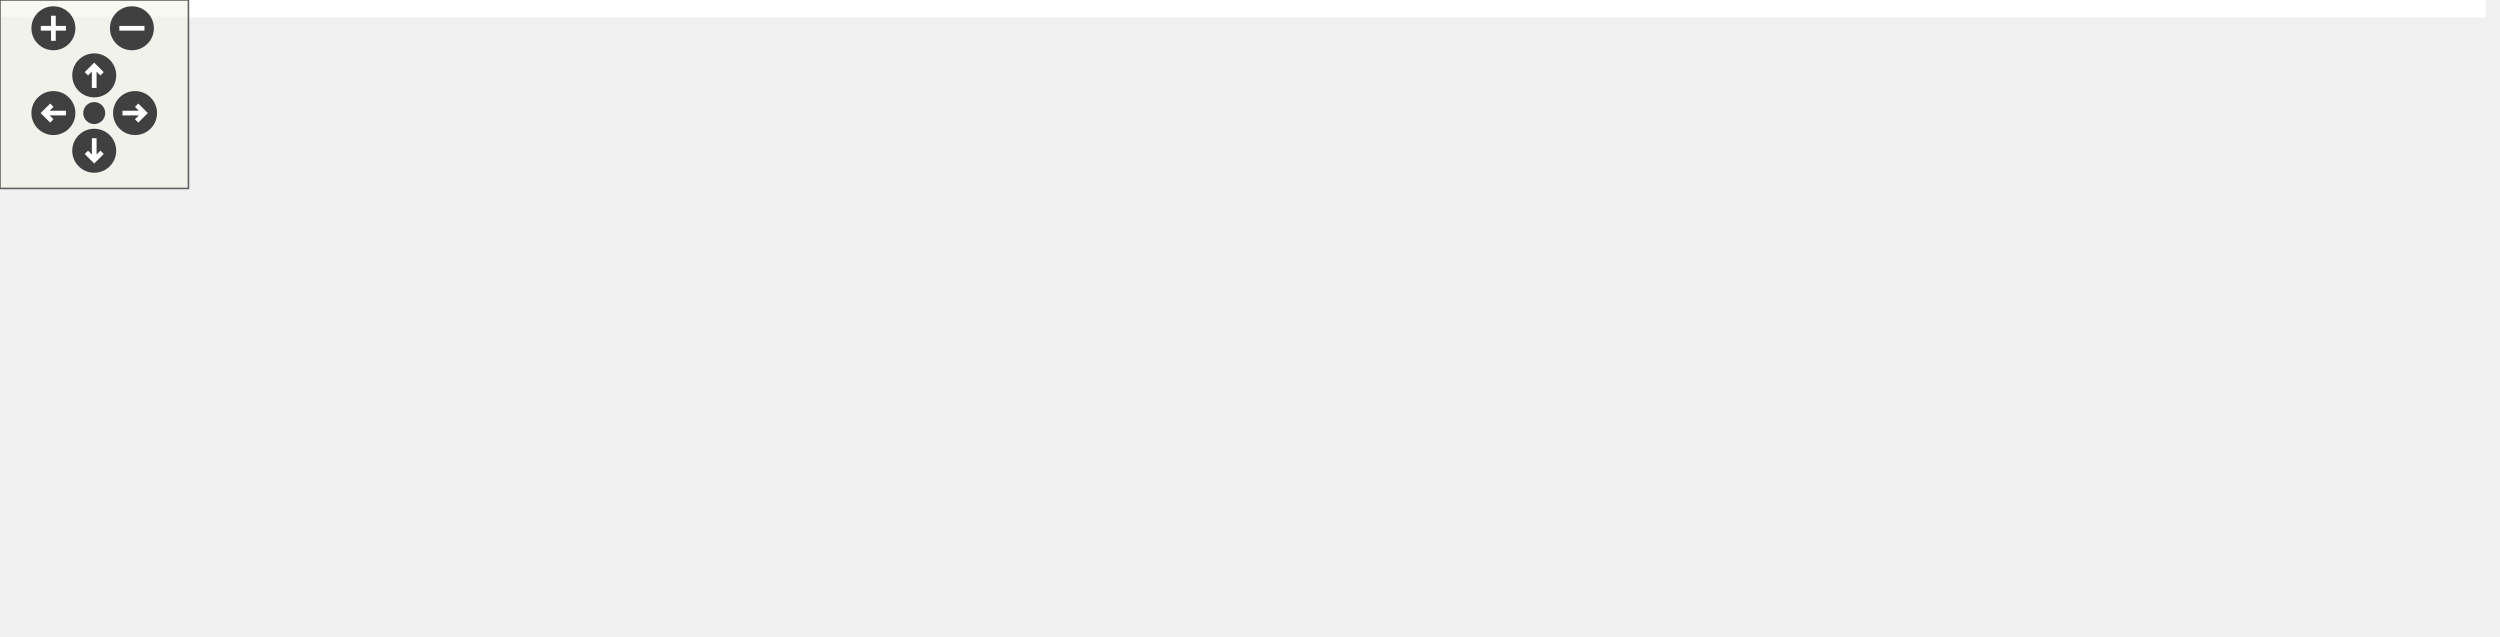
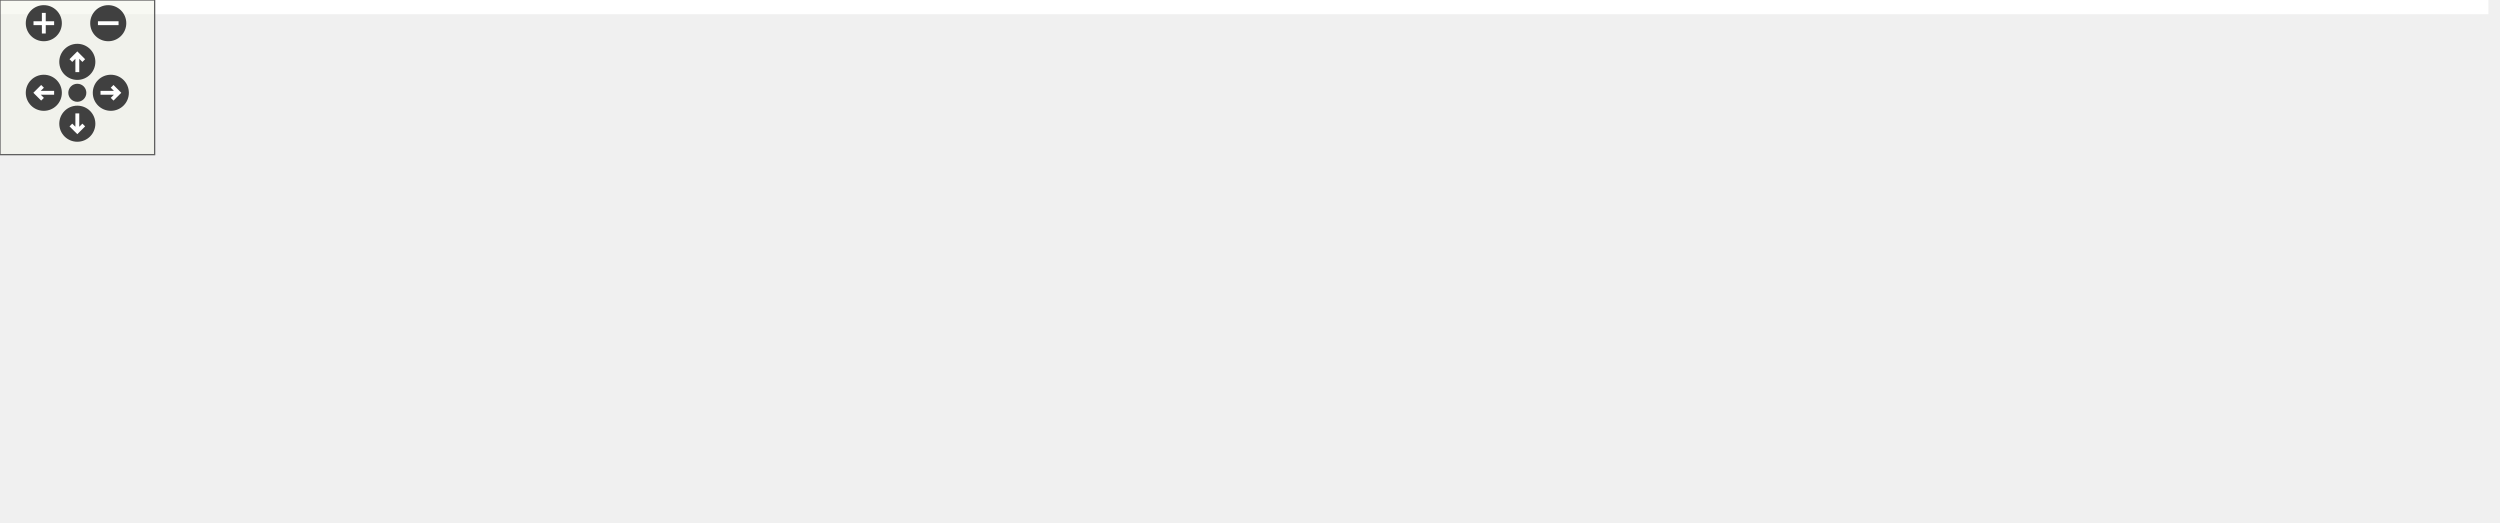
<svg xmlns="http://www.w3.org/2000/svg" xmlns:xlink="http://www.w3.org/1999/xlink" id="main" version="1.1" xml:space="preserve">
  <defs>
    <circle id="rim" cx="0" cy="0" r="7" />
    <circle id="rim2" cx="0" cy="0" r="3.5" />
    <g id="zoomPlus">
      <use xlink:href="#rim" fill="#404040">
        <set attributeName="fill" to="#808080" begin="zoomplus.mouseover" end="zoomplus.mouseout" />
      </use>
      <path d="M-4,0h8M0,-4v8" fill="none" stroke="white" stroke-width="1.5" pointer-events="none" />
    </g>
    <g id="zoomMin">
      <use xlink:href="#rim" fill="#404040">
        <set attributeName="fill" to="#808080" begin="zoomminus.mouseover" end="zoomminus.mouseout" />
      </use>
      <path d="M-4,0h8" fill="none" stroke="white" stroke-width="1.5" pointer-events="none" />
    </g>
    <g id="dirArrow">
      <path fill="none" stroke="white" stroke-width="1.5" d="M0,-3.0v7 M-2.5,-0.5L0,-3.0L2.5,-0.5" />
    </g>
    <g id="resetDef">
      <use xlink:href="#rim2" fill="#404040">
        <set attributeName="fill" to="#808080" begin="reset.mouseover" end="reset.mouseout" />
      </use>
    </g>
  </defs>
  <svg id="graph" class="graph">
    <g id="viewport">
-       <polygon fill="white" stroke="white" points="-4,5 -4,-142 791,-142 791,5 -4,5" />
+       <polygon fill="white" stroke="white" points="-4,5 -4,-142 965,-142 965,5 -4,5" />
      <g id="node1" class="node">
-         <polygon fill="#bfbfbf" stroke="black" points="333.5,-116.5 333.5,-137.5 396.5,-137.5 396.5,-116.5 333.5,-116.5" />
-         <text text-anchor="middle" x="365" y="-124.5" font-family="FreeSans.ttf" font-size="10.00">h/config.h</text>
+         <polygon fill="#bfbfbf" stroke="black" points="424.5,-116.5 424.5,-137.5 487.5,-137.5 487.5,-116.5 424.5,-116.5" />
+         <text text-anchor="middle" x="456" y="-124.5" font-family="FreeSans.ttf" font-size="10.00">h/config.h</text>
      </g>
      <g id="node3" class="node">
        <a xlink:href="includes_8h.xhtml" target="_top" xlink:title="All non-system includes that need to be within each .cpp file.">
-           <polygon fill="white" stroke="black" points="328,-58.5 328,-79.5 402,-79.5 402,-58.5 328,-58.5" />
-           <text text-anchor="middle" x="365" y="-66.5" font-family="FreeSans.ttf" font-size="10.00">h/includes.h</text>
+           <polygon fill="white" stroke="black" points="419,-58.5 419,-79.5 493,-79.5 493,-58.5 419,-58.5" />
+           <text text-anchor="middle" x="456" y="-66.5" font-family="FreeSans.ttf" font-size="10.00">h/includes.h</text>
        </a>
      </g>
      <g id="edge2" class="edge">
-         <path fill="none" stroke="midnightblue" d="M365,-106.191C365,-97.168 365,-86.994 365,-79.571" />
-         <polygon fill="midnightblue" stroke="midnightblue" points="361.5,-106.362 365,-116.362 368.5,-106.362 361.5,-106.362" />
+         <path fill="none" stroke="midnightblue" d="M456,-106.191C456,-97.168 456,-86.994 456,-79.571" />
+         <polygon fill="midnightblue" stroke="midnightblue" points="452.5,-106.362 456,-116.362 459.5,-106.362 452.5,-106.362" />
      </g>
      <g id="node5" class="node">
-         <a xlink:href="command_8cpp.xhtml" target="_top" xlink:title="All non-template member functions of the Command class.">
-           <polygon fill="white" stroke="black" points="0,-0.5 0,-21.5 86,-21.5 86,-0.5 0,-0.5" />
-           <text text-anchor="middle" x="43" y="-8.5" font-family="FreeSans.ttf" font-size="10.00">command.cpp</text>
+         <a xlink:href="account_8cpp.xhtml" target="_top" xlink:title="All non-template member functions of the Account class.">
+           <polygon fill="white" stroke="black" points="-0.5,-0.5 -0.5,-21.5 74.5,-21.5 74.5,-0.5 -0.5,-0.5" />
+           <text text-anchor="middle" x="37" y="-8.5" font-family="FreeSans.ttf" font-size="10.00">account.cpp</text>
        </a>
      </g>
      <g id="edge4" class="edge">
-         <path fill="none" stroke="midnightblue" d="M317.841,-61.321C263.879,-52.411 172.907,-37.016 95,-22 92.1,-21.441 89.114,-20.85 86.106,-20.244" />
-         <polygon fill="midnightblue" stroke="midnightblue" points="317.364,-64.79 327.8,-62.961 318.501,-57.883 317.364,-64.79" />
+         <path fill="none" stroke="midnightblue" d="M408.752,-64.719C337.706,-57.905 199.288,-43.165 83,-22 80.253,-21.5 77.425,-20.939 74.585,-20.342" />
+         <polygon fill="midnightblue" stroke="midnightblue" points="408.449,-68.206 418.735,-65.667 409.111,-61.237 408.449,-68.206" />
      </g>
      <g id="node7" class="node">
-         <a xlink:href="list_8cpp.xhtml" target="_top" xlink:title="All globally referenced list / map / vector types.">
-           <polygon fill="white" stroke="black" points="104,-0.5 104,-21.5 154,-21.5 154,-0.5 104,-0.5" />
-           <text text-anchor="middle" x="129" y="-8.5" font-family="FreeSans.ttf" font-size="10.00">list.cpp</text>
+         <a xlink:href="command_8cpp.xhtml" target="_top" xlink:title="All non-template member functions of the Command class.">
+           <polygon fill="white" stroke="black" points="92,-0.5 92,-21.5 178,-21.5 178,-0.5 92,-0.5" />
+           <text text-anchor="middle" x="135" y="-8.5" font-family="FreeSans.ttf" font-size="10.00">command.cpp</text>
        </a>
      </g>
      <g id="edge6" class="edge">
-         <path fill="none" stroke="midnightblue" d="M317.898,-59.218C276.777,-50.399 215.614,-36.604 163,-22 160.131,-21.203 157.142,-20.319 154.179,-19.407" />
-         <polygon fill="midnightblue" stroke="midnightblue" points="317.393,-62.689 327.903,-61.351 318.853,-55.843 317.393,-62.689" />
+         <path fill="none" stroke="midnightblue" d="M409.017,-61.31C355.257,-52.391 264.622,-36.986 187,-22 184.101,-21.44 181.114,-20.849 178.106,-20.242" />
+         <polygon fill="midnightblue" stroke="midnightblue" points="408.501,-64.772 418.938,-62.952 409.644,-57.866 408.501,-64.772" />
      </g>
      <g id="node9" class="node">
-         <a xlink:href="main_8cpp.xhtml" target="_top" xlink:title="Initial server entry point.">
-           <polygon fill="white" stroke="black" points="171.5,-0.5 171.5,-21.5 232.5,-21.5 232.5,-0.5 171.5,-0.5" />
-           <text text-anchor="middle" x="202" y="-8.5" font-family="FreeSans.ttf" font-size="10.00">main.cpp</text>
+         <a xlink:href="event_8cpp.xhtml" target="_top" xlink:title="All non-template member functions of the Event class.">
+           <polygon fill="white" stroke="black" points="196,-0.5 196,-21.5 260,-21.5 260,-0.5 196,-0.5" />
+           <text text-anchor="middle" x="228" y="-8.5" font-family="FreeSans.ttf" font-size="10.00">event.cpp</text>
        </a>
      </g>
      <g id="edge8" class="edge">
-         <path fill="none" stroke="midnightblue" d="M325.682,-55.01C296.715,-44.702 257.934,-30.903 231.573,-21.523" />
-         <polygon fill="midnightblue" stroke="midnightblue" points="324.887,-58.442 335.482,-58.497 327.234,-51.847 324.887,-58.442" />
+         <path fill="none" stroke="midnightblue" d="M408.972,-57.4C371.124,-48.011 316.587,-34.363 269,-22 266.147,-21.259 263.184,-20.481 260.216,-19.695" />
+         <polygon fill="midnightblue" stroke="midnightblue" points="408.153,-60.803 418.702,-59.811 409.837,-54.008 408.153,-60.803" />
      </g>
      <g id="node11" class="node">
-         <a xlink:href="plugin_8cpp.xhtml" target="_top" xlink:title="All non-template member functions of the Plugin class.">
-           <polygon fill="white" stroke="black" points="249.5,-0.5 249.5,-21.5 314.5,-21.5 314.5,-0.5 249.5,-0.5" />
-           <text text-anchor="middle" x="282" y="-8.5" font-family="FreeSans.ttf" font-size="10.00">plugin.cpp</text>
+         <a xlink:href="list_8cpp.xhtml" target="_top" xlink:title="All globally referenced list / map / vector types.">
+           <polygon fill="white" stroke="black" points="278,-0.5 278,-21.5 328,-21.5 328,-0.5 278,-0.5" />
+           <text text-anchor="middle" x="303" y="-8.5" font-family="FreeSans.ttf" font-size="10.00">list.cpp</text>
        </a>
      </g>
      <g id="edge10" class="edge">
-         <path fill="none" stroke="midnightblue" d="M341.446,-52.541C327.217,-42.597 309.501,-30.218 297.127,-21.571" />
-         <polygon fill="midnightblue" stroke="midnightblue" points="339.575,-55.503 349.777,-58.362 343.584,-49.765 339.575,-55.503" />
+         <path fill="none" stroke="midnightblue" d="M418.824,-54.907C390.81,-44.287 353.132,-30.004 328.467,-20.654" />
+         <polygon fill="midnightblue" stroke="midnightblue" points="417.702,-58.225 428.293,-58.497 420.183,-51.679 417.702,-58.225" />
      </g>
      <g id="node13" class="node">
-         <a xlink:href="server_8cpp.xhtml" target="_top" xlink:title="All non-template member functions of the Server class.">
-           <polygon fill="white" stroke="black" points="332,-0.5 332,-21.5 398,-21.5 398,-0.5 332,-0.5" />
-           <text text-anchor="middle" x="365" y="-8.5" font-family="FreeSans.ttf" font-size="10.00">server.cpp</text>
+         <a xlink:href="main_8cpp.xhtml" target="_top" xlink:title="Initial server entry point.">
+           <polygon fill="white" stroke="black" points="345.5,-0.5 345.5,-21.5 406.5,-21.5 406.5,-0.5 345.5,-0.5" />
+           <text text-anchor="middle" x="376" y="-8.5" font-family="FreeSans.ttf" font-size="10.00">main.cpp</text>
        </a>
      </g>
      <g id="edge12" class="edge">
-         <path fill="none" stroke="midnightblue" d="M365,-48.191C365,-39.168 365,-28.994 365,-21.571" />
-         <polygon fill="midnightblue" stroke="midnightblue" points="361.5,-48.362 365,-58.362 368.5,-48.362 361.5,-48.362" />
+         <path fill="none" stroke="midnightblue" d="M432.908,-52.259C419.261,-42.364 402.395,-30.136 390.58,-21.571" />
+         <polygon fill="midnightblue" stroke="midnightblue" points="431.176,-55.326 441.327,-58.362 435.285,-49.658 431.176,-55.326" />
      </g>
      <g id="node15" class="node">
-         <a xlink:href="socket_8cpp.xhtml" target="_top" xlink:title="All non-template member functions of the Socket class.">
-           <polygon fill="white" stroke="black" points="416,-0.5 416,-21.5 484,-21.5 484,-0.5 416,-0.5" />
-           <text text-anchor="middle" x="450" y="-8.5" font-family="FreeSans.ttf" font-size="10.00">socket.cpp</text>
+         <a xlink:href="plugin_8cpp.xhtml" target="_top" xlink:title="All non-template member functions of the Plugin class.">
+           <polygon fill="white" stroke="black" points="423.5,-0.5 423.5,-21.5 488.5,-21.5 488.5,-0.5 423.5,-0.5" />
+           <text text-anchor="middle" x="456" y="-8.5" font-family="FreeSans.ttf" font-size="10.00">plugin.cpp</text>
        </a>
      </g>
      <g id="edge14" class="edge">
-         <path fill="none" stroke="midnightblue" d="M389.121,-52.541C403.694,-42.597 421.836,-30.218 434.509,-21.571" />
-         <polygon fill="midnightblue" stroke="midnightblue" points="386.878,-49.834 380.59,-58.362 390.823,-55.617 386.878,-49.834" />
+         <path fill="none" stroke="midnightblue" d="M456,-48.191C456,-39.168 456,-28.994 456,-21.571" />
+         <polygon fill="midnightblue" stroke="midnightblue" points="452.5,-48.362 456,-58.362 459.5,-48.362 452.5,-48.362" />
      </g>
      <g id="node17" class="node">
-         <a xlink:href="socketclient_8cpp.xhtml" target="_top" xlink:title="All non-template member functions of the SocketClient class.">
-           <polygon fill="white" stroke="black" points="502,-0.5 502,-21.5 596,-21.5 596,-0.5 502,-0.5" />
-           <text text-anchor="middle" x="549" y="-8.5" font-family="FreeSans.ttf" font-size="10.00">socketclient.cpp</text>
+         <a xlink:href="server_8cpp.xhtml" target="_top" xlink:title="All non-template member functions of the Server class.">
+           <polygon fill="white" stroke="black" points="506,-0.5 506,-21.5 572,-21.5 572,-0.5 506,-0.5" />
+           <text text-anchor="middle" x="539" y="-8.5" font-family="FreeSans.ttf" font-size="10.00">server.cpp</text>
        </a>
      </g>
      <g id="edge16" class="edge">
-         <path fill="none" stroke="midnightblue" d="M408.104,-55.413C440.933,-45.065 485.47,-31.026 515.616,-21.523" />
-         <polygon fill="midnightblue" stroke="midnightblue" points="406.806,-52.152 398.321,-58.497 408.911,-58.828 406.806,-52.152" />
+         <path fill="none" stroke="midnightblue" d="M479.554,-52.541C493.783,-42.597 511.499,-30.218 523.873,-21.571" />
+         <polygon fill="midnightblue" stroke="midnightblue" points="477.416,-49.765 471.223,-58.362 481.425,-55.503 477.416,-49.765" />
      </g>
      <g id="node19" class="node">
-         <a xlink:href="socketserver_8cpp.xhtml" target="_top" xlink:title="All non-template member functions of the SocketServer class.">
-           <polygon fill="white" stroke="black" points="614,-0.5 614,-21.5 712,-21.5 712,-0.5 614,-0.5" />
-           <text text-anchor="middle" x="663" y="-8.5" font-family="FreeSans.ttf" font-size="10.00">socketserver.cpp</text>
+         <a xlink:href="socket_8cpp.xhtml" target="_top" xlink:title="All non-template member functions of the Socket class.">
+           <polygon fill="white" stroke="black" points="590,-0.5 590,-21.5 658,-21.5 658,-0.5 590,-0.5" />
+           <text text-anchor="middle" x="624" y="-8.5" font-family="FreeSans.ttf" font-size="10.00">socket.cpp</text>
        </a>
      </g>
      <g id="edge18" class="edge">
-         <path fill="none" stroke="midnightblue" d="M411.997,-59.853C467.108,-49.127 558.025,-31.431 613.991,-20.539" />
-         <polygon fill="midnightblue" stroke="midnightblue" points="411.286,-56.425 402.139,-61.772 412.624,-63.297 411.286,-56.425" />
+         <path fill="none" stroke="midnightblue" d="M496.134,-55.144C526.03,-44.823 566.231,-30.944 593.519,-21.523" />
+         <polygon fill="midnightblue" stroke="midnightblue" points="494.734,-51.925 486.424,-58.497 497.018,-58.542 494.734,-51.925" />
      </g>
      <g id="node21" class="node">
-         <a xlink:href="utils_8cpp.xhtml" target="_top" xlink:title="All non-template member functions of the Utils namespace.">
-           <polygon fill="white" stroke="black" points="730,-0.5 730,-21.5 786,-21.5 786,-0.5 730,-0.5" />
-           <text text-anchor="middle" x="758" y="-8.5" font-family="FreeSans.ttf" font-size="10.00">utils.cpp</text>
+         <a xlink:href="socketclient_8cpp.xhtml" target="_top" xlink:title="All non-template member functions of the SocketClient class.">
+           <polygon fill="white" stroke="black" points="676,-0.5 676,-21.5 770,-21.5 770,-0.5 676,-0.5" />
+           <text text-anchor="middle" x="723" y="-8.5" font-family="FreeSans.ttf" font-size="10.00">socketclient.cpp</text>
        </a>
      </g>
      <g id="edge20" class="edge">
-         <path fill="none" stroke="midnightblue" d="M412.286,-65.149C480.864,-59.026 611.682,-45.314 721,-22 723.884,-21.385 726.869,-20.656 729.836,-19.872" />
-         <polygon fill="midnightblue" stroke="midnightblue" points="411.883,-61.671 402.228,-66.033 412.496,-68.644 411.883,-61.671" />
+         <path fill="none" stroke="midnightblue" d="M503.077,-58.773C551.713,-48.208 627.189,-31.813 675.852,-21.242" />
+         <polygon fill="midnightblue" stroke="midnightblue" points="502.154,-55.392 493.125,-60.935 503.64,-62.233 502.154,-55.392" />
+       </g>
+       <g id="node23" class="node">
+         <a xlink:href="socketserver_8cpp.xhtml" target="_top" xlink:title="All non-template member functions of the SocketServer class.">
+           <polygon fill="white" stroke="black" points="788,-0.5 788,-21.5 886,-21.5 886,-0.5 788,-0.5" />
+           <text text-anchor="middle" x="837" y="-8.5" font-family="FreeSans.ttf" font-size="10.00">socketserver.cpp</text>
+         </a>
+       </g>
+       <g id="edge22" class="edge">
+         <path fill="none" stroke="midnightblue" d="M503.42,-62.749C566.472,-54.288 681.324,-38.361 779,-22 781.931,-21.509 784.943,-20.988 787.979,-20.45" />
+         <polygon fill="midnightblue" stroke="midnightblue" points="502.831,-59.296 493.383,-64.091 503.759,-66.234 502.831,-59.296" />
+       </g>
+       <g id="node25" class="node">
+         <a xlink:href="utils_8cpp.xhtml" target="_top" xlink:title="All non-template member functions of the Utils namespace.">
+           <polygon fill="white" stroke="black" points="904,-0.5 904,-21.5 960,-21.5 960,-0.5 904,-0.5" />
+           <text text-anchor="middle" x="932" y="-8.5" font-family="FreeSans.ttf" font-size="10.00">utils.cpp</text>
+         </a>
+       </g>
+       <g id="edge24" class="edge">
+         <path fill="none" stroke="midnightblue" d="M503.414,-66.761C584.381,-62.307 754.204,-50.221 895,-22 897.891,-21.421 900.881,-20.715 903.851,-19.945" />
+         <polygon fill="midnightblue" stroke="midnightblue" points="502.855,-63.286 493.057,-67.315 503.229,-70.276 502.855,-63.286" />
      </g>
    </g>
  </svg>
  <g id="navigator" transform="translate(0 0)" fill="#404254">
    <rect fill="#f2f5e9" fill-opacity="0.5" stroke="#606060" stroke-width=".5" x="0" y="0" width="60" height="60" />
    <use id="zoomplus" xlink:href="#zoomPlus" x="17" y="9" />
    <use id="zoomminus" xlink:href="#zoomMin" x="42" y="9" />
    <use id="reset" xlink:href="#resetDef" x="30" y="36" />
    <g id="arrowUp" xlink:href="#dirArrow" transform="translate(30 24)">
      <use xlink:href="#rim" fill="#404040">
        <set attributeName="fill" to="#808080" begin="arrowUp.mouseover" end="arrowUp.mouseout" />
      </use>
      <path fill="none" stroke="white" stroke-width="1.5" d="M0,-3.0v7 M-2.5,-0.5L0,-3.0L2.5,-0.5" />
    </g>
    <g id="arrowRight" xlink:href="#dirArrow" transform="rotate(90) translate(36 -43)">
      <use xlink:href="#rim" fill="#404040">
        <set attributeName="fill" to="#808080" begin="arrowRight.mouseover" end="arrowRight.mouseout" />
      </use>
      <path fill="none" stroke="white" stroke-width="1.5" d="M0,-3.0v7 M-2.5,-0.5L0,-3.0L2.5,-0.5" />
    </g>
    <g id="arrowDown" xlink:href="#dirArrow" transform="rotate(180) translate(-30 -48)">
      <use xlink:href="#rim" fill="#404040">
        <set attributeName="fill" to="#808080" begin="arrowDown.mouseover" end="arrowDown.mouseout" />
      </use>
      <path fill="none" stroke="white" stroke-width="1.5" d="M0,-3.0v7 M-2.5,-0.5L0,-3.0L2.5,-0.5" />
    </g>
    <g id="arrowLeft" xlink:href="#dirArrow" transform="rotate(270) translate(-36 17)">
      <use xlink:href="#rim" fill="#404040">
        <set attributeName="fill" to="#808080" begin="arrowLeft.mouseover" end="arrowLeft.mouseout" />
      </use>
      <path fill="none" stroke="white" stroke-width="1.5" d="M0,-3.0v7 M-2.5,-0.5L0,-3.0L2.5,-0.5" />
    </g>
  </g>
</svg>
